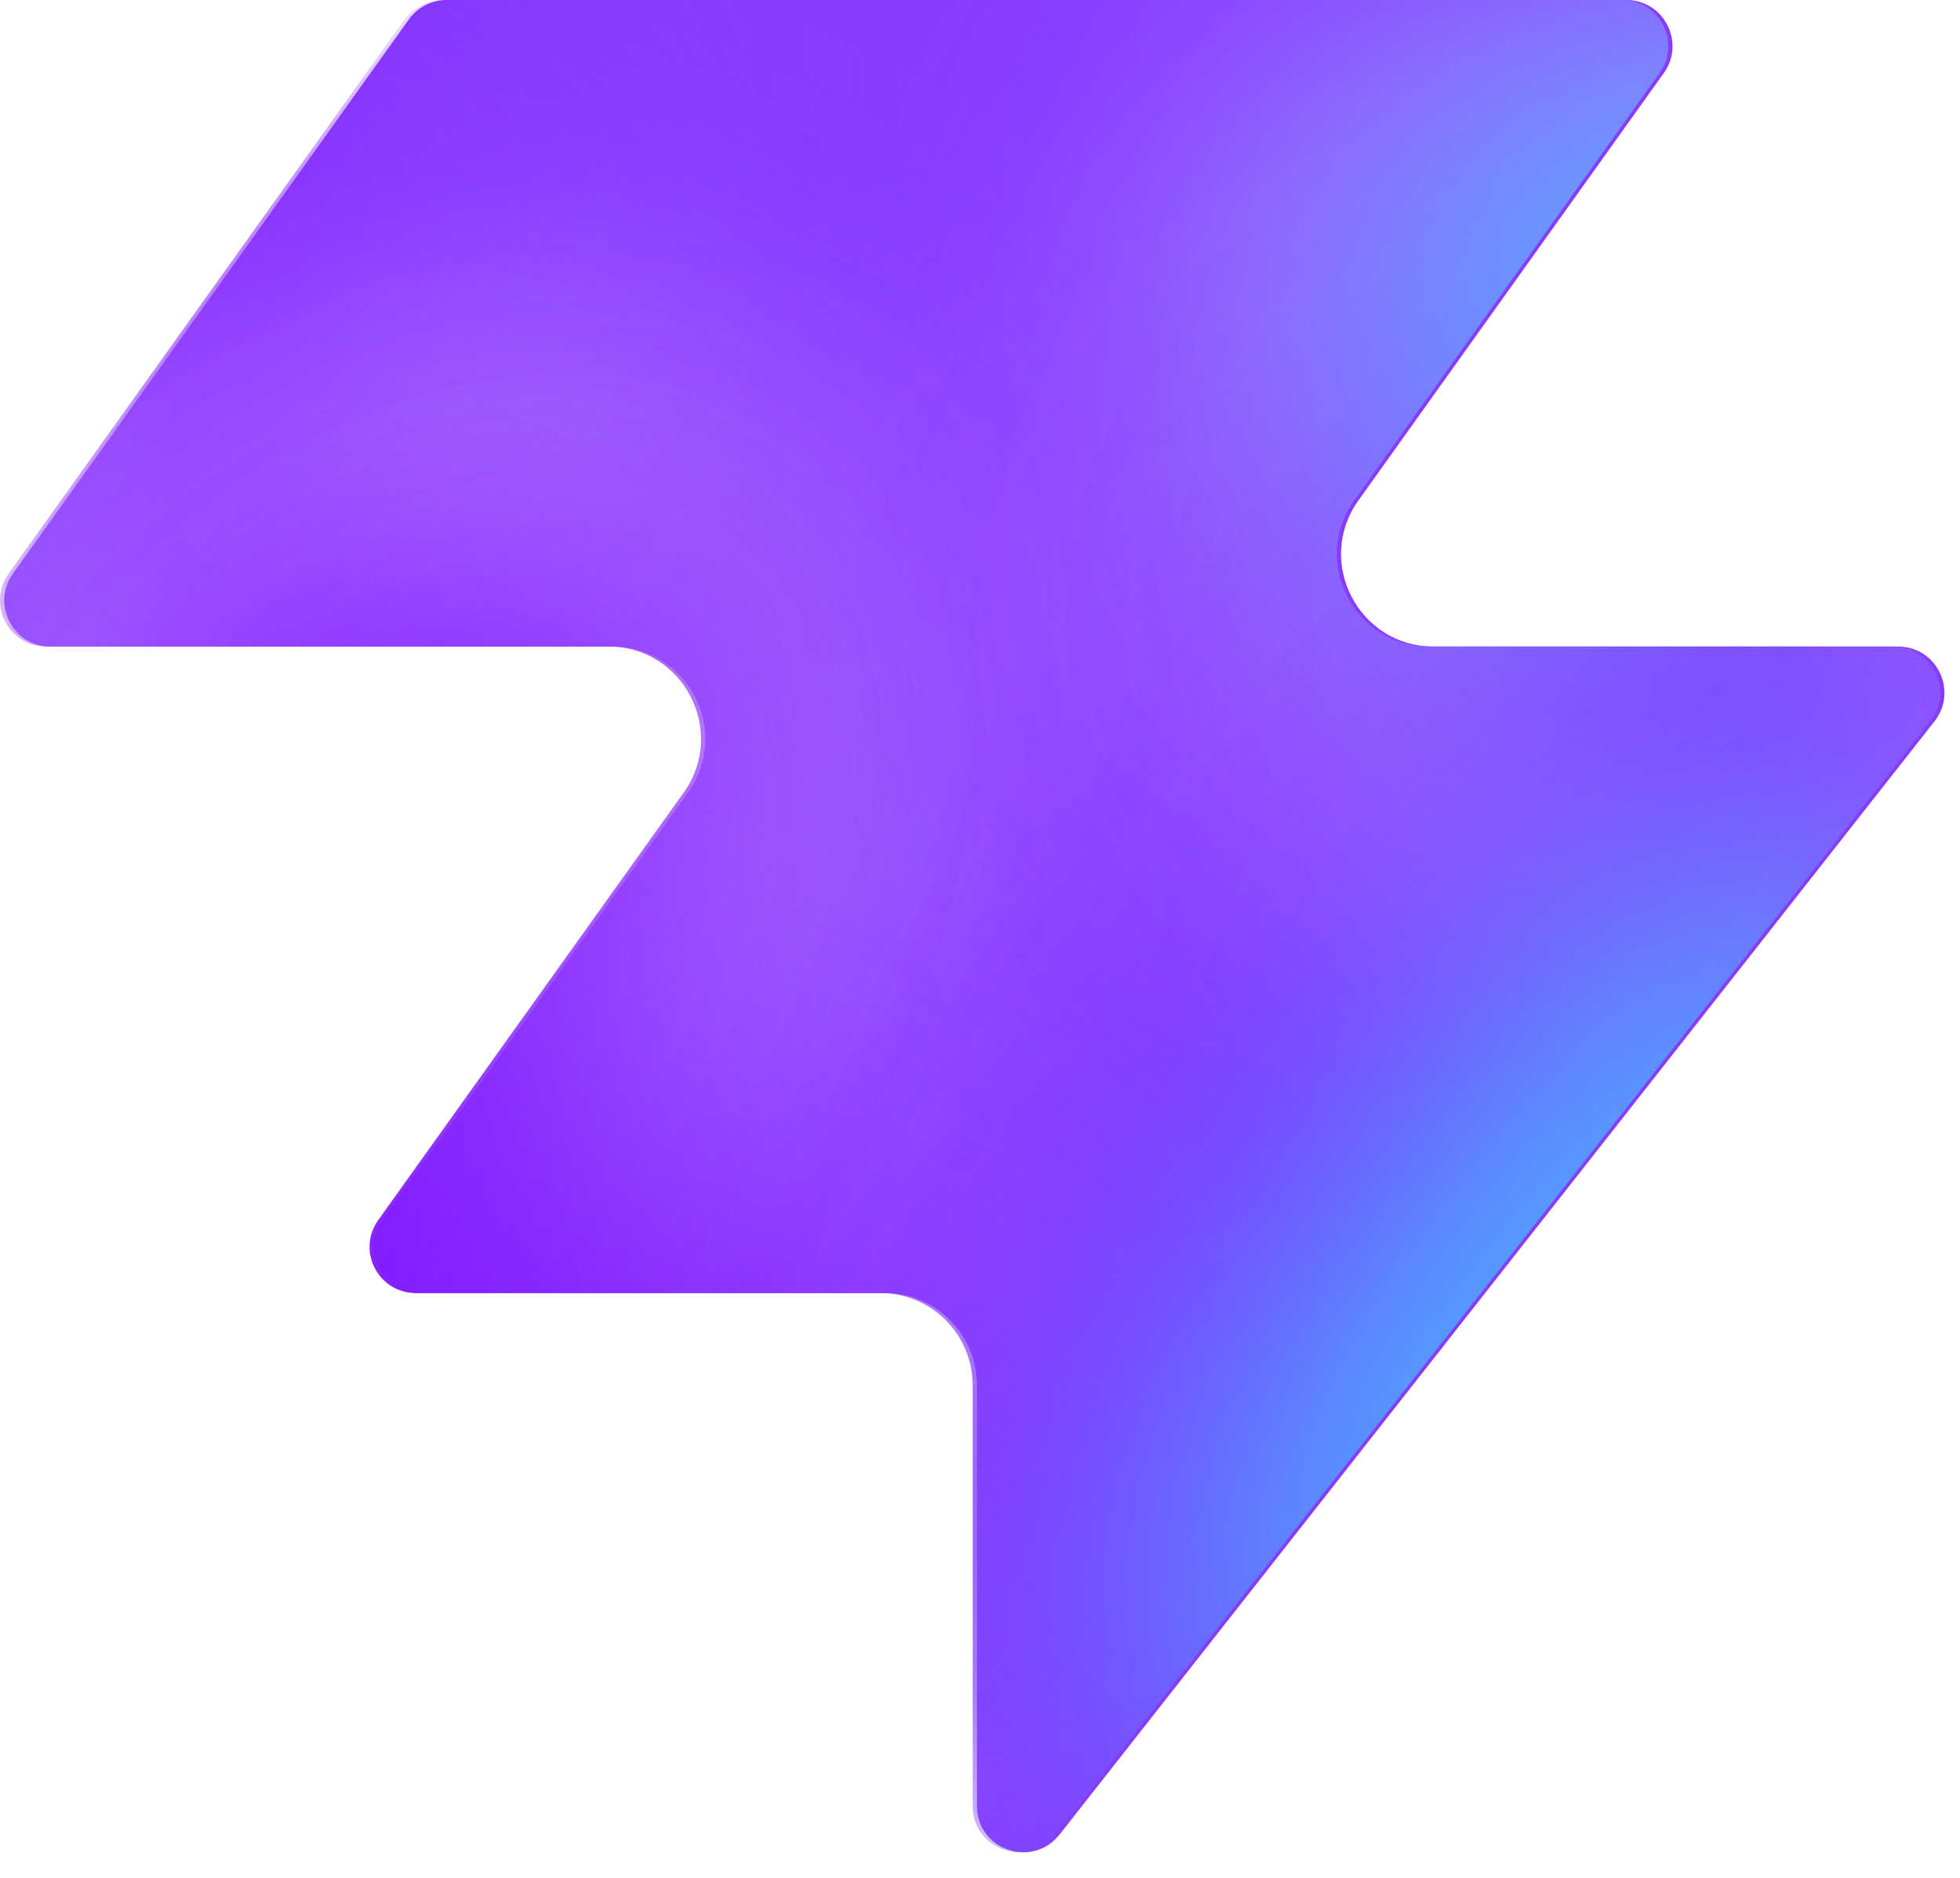
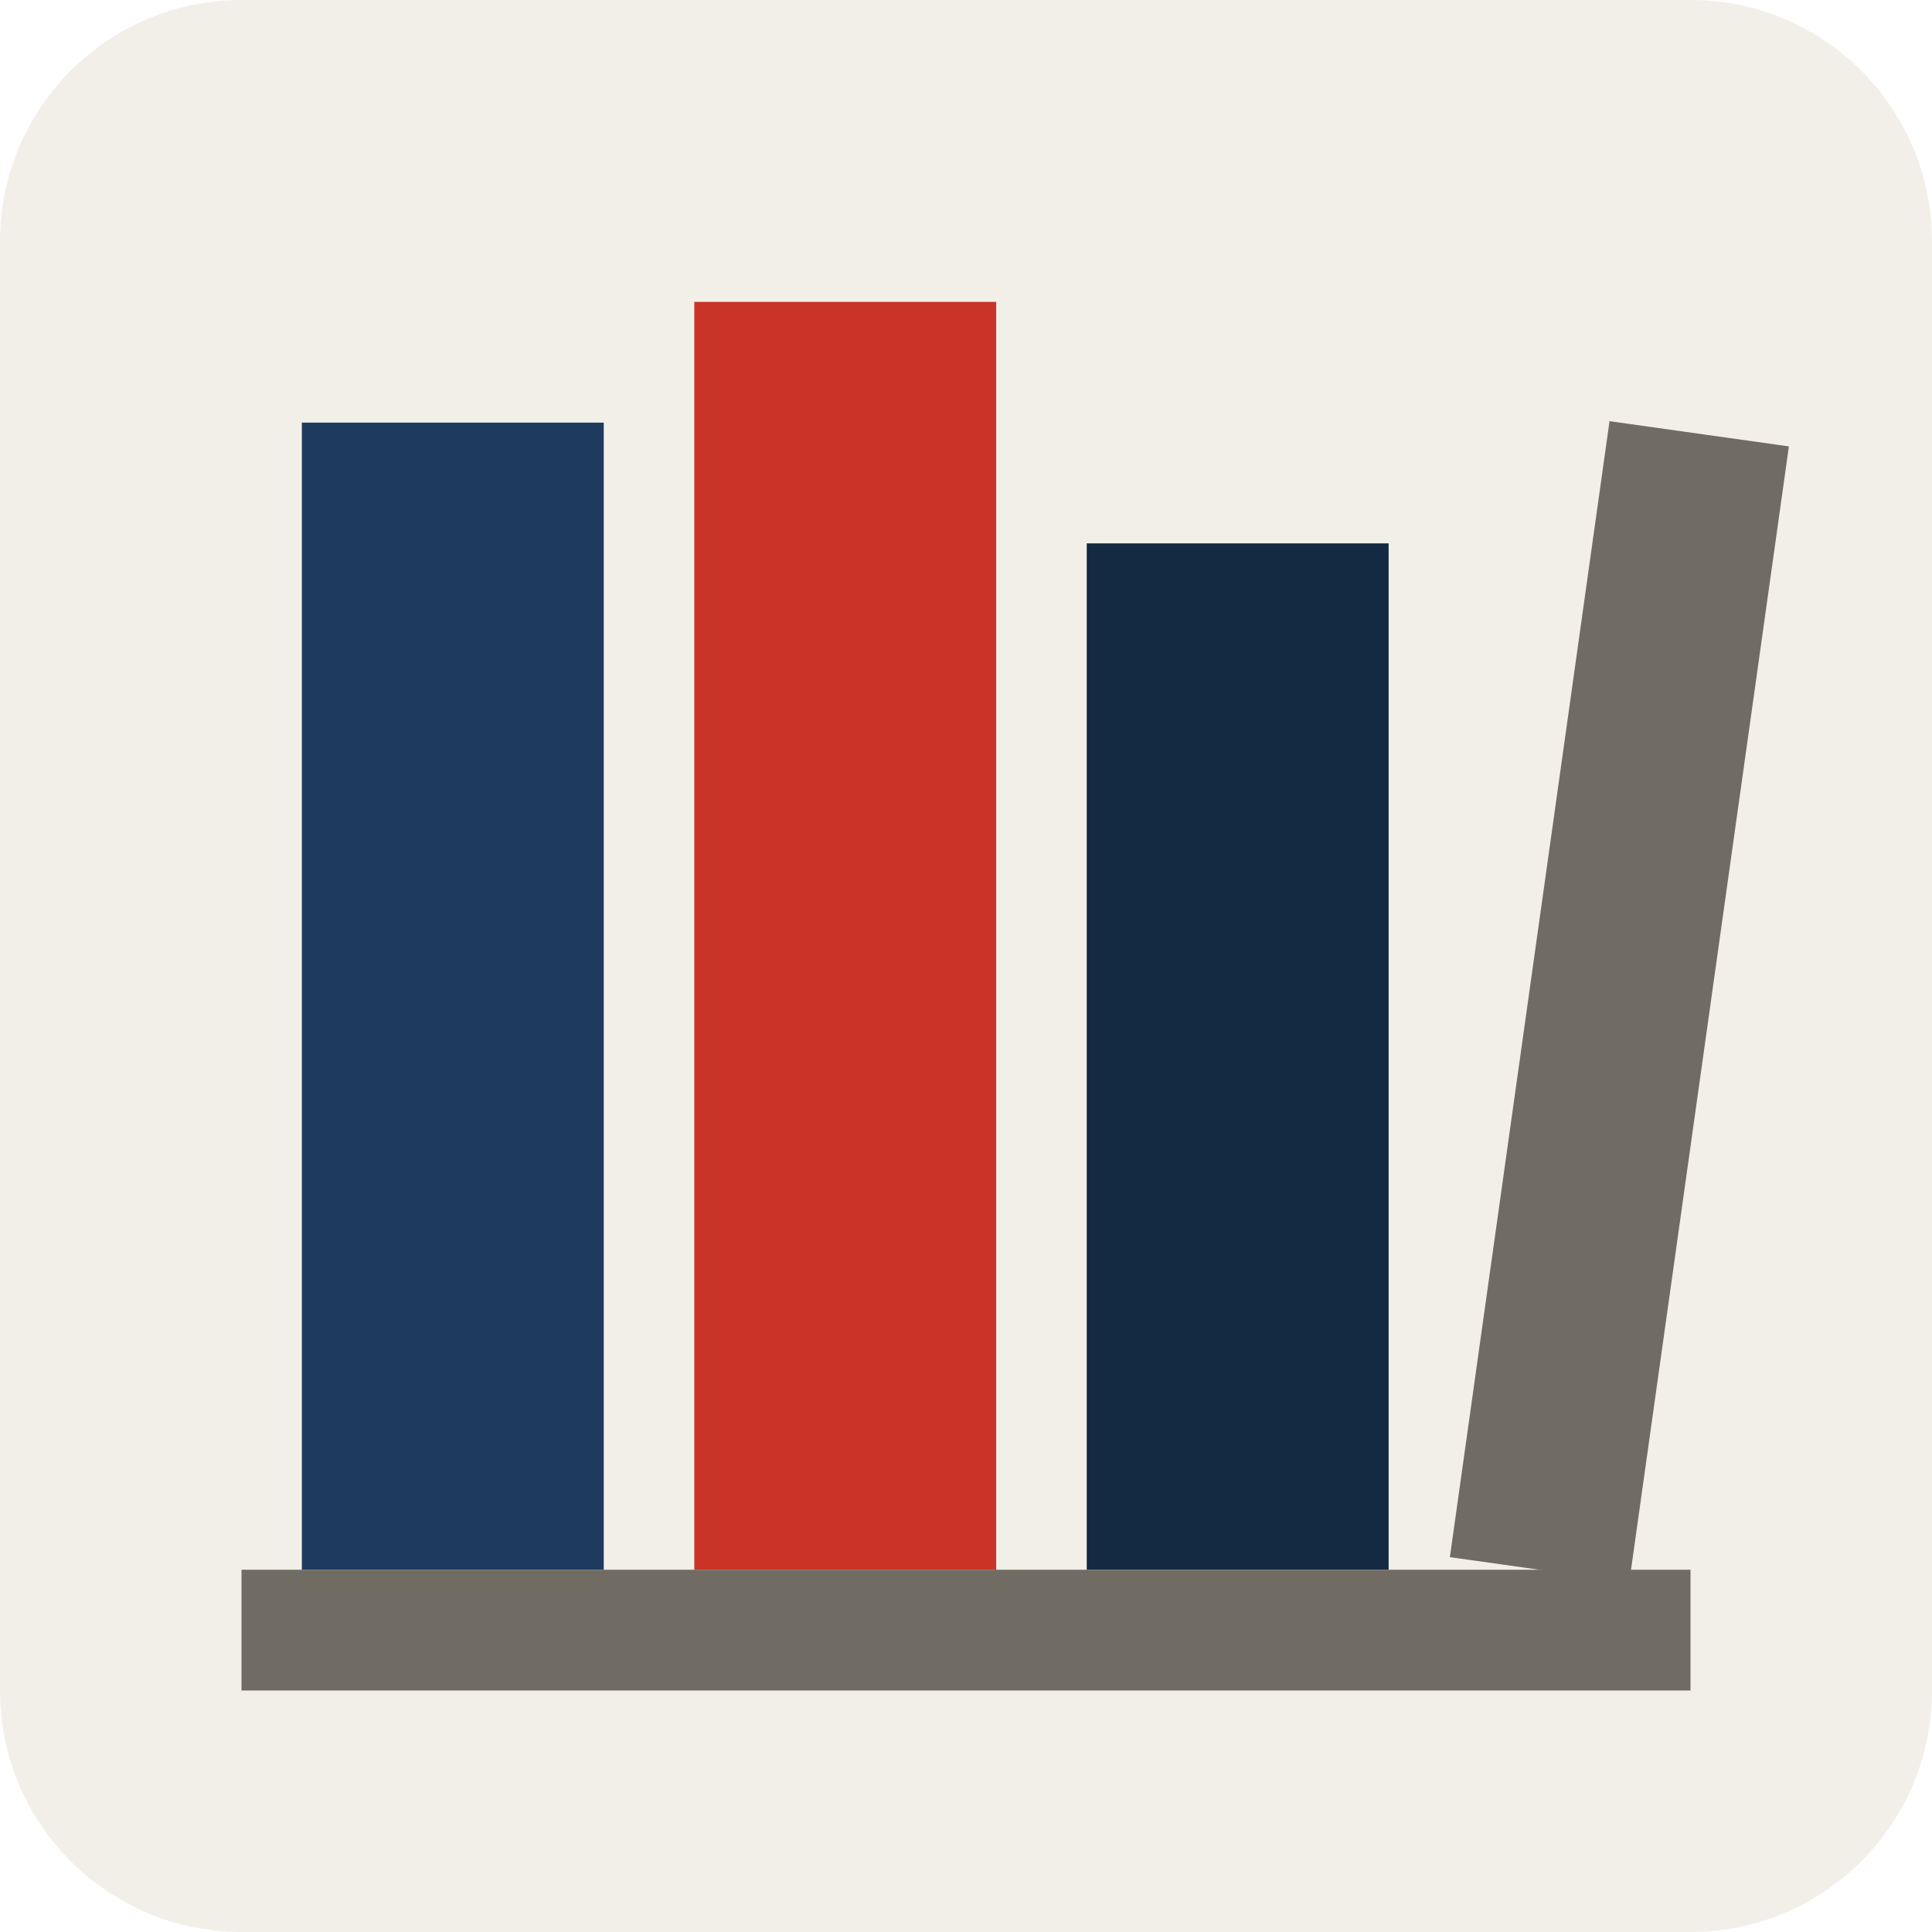
- <svg xmlns="http://www.w3.org/2000/svg" width="48" height="46" fill="none" viewBox="0 0 48 46">
-   <path fill="#863bff" d="M25.946 44.938c-.664.845-2.021.375-2.021-.698V33.937a2.26 2.26 0 0 0-2.262-2.262H10.287c-.92 0-1.456-1.04-.92-1.788l7.48-10.471c1.07-1.497 0-3.578-1.842-3.578H1.237c-.92 0-1.456-1.04-.92-1.788L10.013.474c.214-.297.556-.474.92-.474h28.894c.92 0 1.456 1.04.92 1.788l-7.48 10.471c-1.07 1.498 0 3.579 1.842 3.579h11.377c.943 0 1.473 1.088.89 1.83L25.947 44.94z" style="fill:#863bff;fill:color(display-p3 .525 .23 1);fill-opacity:1" />
-   <mask id="a" width="48" height="46" x="0" y="0" maskUnits="userSpaceOnUse" style="mask-type:alpha">
-     <path fill="#000" d="M25.842 44.938c-.664.844-2.021.375-2.021-.698V33.937a2.26 2.26 0 0 0-2.262-2.262H10.183c-.92 0-1.456-1.04-.92-1.788l7.48-10.471c1.07-1.498 0-3.579-1.842-3.579H1.133c-.92 0-1.456-1.04-.92-1.787L9.91.473c.214-.297.556-.474.92-.474h28.894c.92 0 1.456 1.04.92 1.788l-7.48 10.471c-1.07 1.498 0 3.578 1.842 3.578h11.377c.943 0 1.473 1.088.89 1.832L25.843 44.94z" style="fill:#000;fill-opacity:1" />
-   </mask>
-   <g mask="url(#a)">
-     <g filter="url(#b)">
-       <ellipse cx="5.508" cy="14.704" fill="#ede6ff" rx="5.508" ry="14.704" style="fill:#ede6ff;fill:color(display-p3 .927 .903 1);fill-opacity:1" transform="matrix(.00324 1 1 -.00324 -4.47 31.516)" />
-     </g>
-     <g filter="url(#c)">
-       <ellipse cx="10.399" cy="29.851" fill="#ede6ff" rx="10.399" ry="29.851" style="fill:#ede6ff;fill:color(display-p3 .927 .903 1);fill-opacity:1" transform="matrix(.00324 1 1 -.00324 -39.328 7.883)" />
-     </g>
-     <g filter="url(#d)">
-       <ellipse cx="5.508" cy="30.487" fill="#7e14ff" rx="5.508" ry="30.487" style="fill:#7e14ff;fill:color(display-p3 .492 .077 1);fill-opacity:1" transform="rotate(89.814 -25.913 -14.639)scale(1 -1)" />
-     </g>
-     <g filter="url(#e)">
-       <ellipse cx="5.508" cy="30.599" fill="#7e14ff" rx="5.508" ry="30.599" style="fill:#7e14ff;fill:color(display-p3 .492 .077 1);fill-opacity:1" transform="rotate(89.814 -32.644 -3.334)scale(1 -1)" />
-     </g>
-     <g filter="url(#f)">
-       <ellipse cx="5.508" cy="30.599" fill="#7e14ff" rx="5.508" ry="30.599" style="fill:#7e14ff;fill:color(display-p3 .492 .077 1);fill-opacity:1" transform="matrix(.00324 1 1 -.00324 -34.34 30.47)" />
-     </g>
-     <g filter="url(#g)">
-       <ellipse cx="14.072" cy="22.078" fill="#ede6ff" rx="14.072" ry="22.078" style="fill:#ede6ff;fill:color(display-p3 .927 .903 1);fill-opacity:1" transform="rotate(93.35 24.506 48.493)scale(-1 1)" />
-     </g>
-     <g filter="url(#h)">
-       <ellipse cx="3.47" cy="21.501" fill="#7e14ff" rx="3.47" ry="21.501" style="fill:#7e14ff;fill:color(display-p3 .492 .077 1);fill-opacity:1" transform="rotate(89.009 28.708 47.59)scale(-1 1)" />
-     </g>
-     <g filter="url(#i)">
-       <ellipse cx="3.47" cy="21.501" fill="#7e14ff" rx="3.47" ry="21.501" style="fill:#7e14ff;fill:color(display-p3 .492 .077 1);fill-opacity:1" transform="rotate(89.009 28.708 47.59)scale(-1 1)" />
-     </g>
-     <g filter="url(#j)">
-       <ellipse cx=".387" cy="8.972" fill="#7e14ff" rx="4.407" ry="29.108" style="fill:#7e14ff;fill:color(display-p3 .492 .077 1);fill-opacity:1" transform="rotate(39.51 .387 8.972)" />
-     </g>
-     <g filter="url(#k)">
-       <ellipse cx="47.523" cy="-6.092" fill="#7e14ff" rx="4.407" ry="29.108" style="fill:#7e14ff;fill:color(display-p3 .492 .077 1);fill-opacity:1" transform="rotate(37.892 47.523 -6.092)" />
-     </g>
-     <g filter="url(#l)">
-       <ellipse cx="41.412" cy="6.333" fill="#47bfff" rx="5.971" ry="9.665" style="fill:#47bfff;fill:color(display-p3 .28 .748 1);fill-opacity:1" transform="rotate(37.892 41.412 6.333)" />
-     </g>
-     <g filter="url(#m)">
-       <ellipse cx="-1.879" cy="38.332" fill="#7e14ff" rx="4.407" ry="29.108" style="fill:#7e14ff;fill:color(display-p3 .492 .077 1);fill-opacity:1" transform="rotate(37.892 -1.88 38.332)" />
-     </g>
-     <g filter="url(#n)">
-       <ellipse cx="-1.879" cy="38.332" fill="#7e14ff" rx="4.407" ry="29.108" style="fill:#7e14ff;fill:color(display-p3 .492 .077 1);fill-opacity:1" transform="rotate(37.892 -1.88 38.332)" />
-     </g>
-     <g filter="url(#o)">
-       <ellipse cx="35.651" cy="29.907" fill="#7e14ff" rx="4.407" ry="29.108" style="fill:#7e14ff;fill:color(display-p3 .492 .077 1);fill-opacity:1" transform="rotate(37.892 35.651 29.907)" />
-     </g>
-     <g filter="url(#p)">
-       <ellipse cx="38.418" cy="32.4" fill="#47bfff" rx="5.971" ry="15.297" style="fill:#47bfff;fill:color(display-p3 .28 .748 1);fill-opacity:1" transform="rotate(37.892 38.418 32.4)" />
-     </g>
-   </g>
-   <defs>
-     <filter id="b" width="60.045" height="41.654" x="-19.77" y="16.149" color-interpolation-filters="sRGB" filterUnits="userSpaceOnUse">
-       <feFlood flood-opacity="0" result="BackgroundImageFix" />
-       <feBlend in="SourceGraphic" in2="BackgroundImageFix" result="shape" />
-       <feGaussianBlur result="effect1_foregroundBlur_2002_17158" stdDeviation="7.659" />
-     </filter>
-     <filter id="c" width="90.34" height="51.437" x="-54.613" y="-7.533" color-interpolation-filters="sRGB" filterUnits="userSpaceOnUse">
-       <feFlood flood-opacity="0" result="BackgroundImageFix" />
-       <feBlend in="SourceGraphic" in2="BackgroundImageFix" result="shape" />
-       <feGaussianBlur result="effect1_foregroundBlur_2002_17158" stdDeviation="7.659" />
-     </filter>
-     <filter id="d" width="79.355" height="29.4" x="-49.64" y="2.03" color-interpolation-filters="sRGB" filterUnits="userSpaceOnUse">
-       <feFlood flood-opacity="0" result="BackgroundImageFix" />
-       <feBlend in="SourceGraphic" in2="BackgroundImageFix" result="shape" />
-       <feGaussianBlur result="effect1_foregroundBlur_2002_17158" stdDeviation="4.596" />
-     </filter>
-     <filter id="e" width="79.579" height="29.4" x="-45.045" y="20.029" color-interpolation-filters="sRGB" filterUnits="userSpaceOnUse">
-       <feFlood flood-opacity="0" result="BackgroundImageFix" />
-       <feBlend in="SourceGraphic" in2="BackgroundImageFix" result="shape" />
-       <feGaussianBlur result="effect1_foregroundBlur_2002_17158" stdDeviation="4.596" />
-     </filter>
-     <filter id="f" width="79.579" height="29.4" x="-43.513" y="21.178" color-interpolation-filters="sRGB" filterUnits="userSpaceOnUse">
-       <feFlood flood-opacity="0" result="BackgroundImageFix" />
-       <feBlend in="SourceGraphic" in2="BackgroundImageFix" result="shape" />
-       <feGaussianBlur result="effect1_foregroundBlur_2002_17158" stdDeviation="4.596" />
-     </filter>
-     <filter id="g" width="74.749" height="58.852" x="15.756" y="-17.901" color-interpolation-filters="sRGB" filterUnits="userSpaceOnUse">
-       <feFlood flood-opacity="0" result="BackgroundImageFix" />
-       <feBlend in="SourceGraphic" in2="BackgroundImageFix" result="shape" />
-       <feGaussianBlur result="effect1_foregroundBlur_2002_17158" stdDeviation="7.659" />
-     </filter>
-     <filter id="h" width="61.377" height="25.362" x="23.548" y="2.284" color-interpolation-filters="sRGB" filterUnits="userSpaceOnUse">
-       <feFlood flood-opacity="0" result="BackgroundImageFix" />
-       <feBlend in="SourceGraphic" in2="BackgroundImageFix" result="shape" />
-       <feGaussianBlur result="effect1_foregroundBlur_2002_17158" stdDeviation="4.596" />
-     </filter>
-     <filter id="i" width="61.377" height="25.362" x="23.548" y="2.284" color-interpolation-filters="sRGB" filterUnits="userSpaceOnUse">
-       <feFlood flood-opacity="0" result="BackgroundImageFix" />
-       <feBlend in="SourceGraphic" in2="BackgroundImageFix" result="shape" />
-       <feGaussianBlur result="effect1_foregroundBlur_2002_17158" stdDeviation="4.596" />
-     </filter>
-     <filter id="j" width="56.045" height="63.649" x="-27.636" y="-22.853" color-interpolation-filters="sRGB" filterUnits="userSpaceOnUse">
-       <feFlood flood-opacity="0" result="BackgroundImageFix" />
-       <feBlend in="SourceGraphic" in2="BackgroundImageFix" result="shape" />
-       <feGaussianBlur result="effect1_foregroundBlur_2002_17158" stdDeviation="4.596" />
-     </filter>
-     <filter id="k" width="54.814" height="64.646" x="20.116" y="-38.415" color-interpolation-filters="sRGB" filterUnits="userSpaceOnUse">
-       <feFlood flood-opacity="0" result="BackgroundImageFix" />
-       <feBlend in="SourceGraphic" in2="BackgroundImageFix" result="shape" />
-       <feGaussianBlur result="effect1_foregroundBlur_2002_17158" stdDeviation="4.596" />
-     </filter>
-     <filter id="l" width="33.541" height="35.313" x="24.641" y="-11.323" color-interpolation-filters="sRGB" filterUnits="userSpaceOnUse">
-       <feFlood flood-opacity="0" result="BackgroundImageFix" />
-       <feBlend in="SourceGraphic" in2="BackgroundImageFix" result="shape" />
-       <feGaussianBlur result="effect1_foregroundBlur_2002_17158" stdDeviation="4.596" />
-     </filter>
-     <filter id="m" width="54.814" height="64.646" x="-29.286" y="6.009" color-interpolation-filters="sRGB" filterUnits="userSpaceOnUse">
-       <feFlood flood-opacity="0" result="BackgroundImageFix" />
-       <feBlend in="SourceGraphic" in2="BackgroundImageFix" result="shape" />
-       <feGaussianBlur result="effect1_foregroundBlur_2002_17158" stdDeviation="4.596" />
-     </filter>
-     <filter id="n" width="54.814" height="64.646" x="-29.286" y="6.009" color-interpolation-filters="sRGB" filterUnits="userSpaceOnUse">
-       <feFlood flood-opacity="0" result="BackgroundImageFix" />
-       <feBlend in="SourceGraphic" in2="BackgroundImageFix" result="shape" />
-       <feGaussianBlur result="effect1_foregroundBlur_2002_17158" stdDeviation="4.596" />
-     </filter>
-     <filter id="o" width="54.814" height="64.646" x="8.244" y="-2.416" color-interpolation-filters="sRGB" filterUnits="userSpaceOnUse">
-       <feFlood flood-opacity="0" result="BackgroundImageFix" />
-       <feBlend in="SourceGraphic" in2="BackgroundImageFix" result="shape" />
-       <feGaussianBlur result="effect1_foregroundBlur_2002_17158" stdDeviation="4.596" />
-     </filter>
-     <filter id="p" width="39.409" height="43.623" x="18.713" y="10.588" color-interpolation-filters="sRGB" filterUnits="userSpaceOnUse">
-       <feFlood flood-opacity="0" result="BackgroundImageFix" />
-       <feBlend in="SourceGraphic" in2="BackgroundImageFix" result="shape" />
-       <feGaussianBlur result="effect1_foregroundBlur_2002_17158" stdDeviation="4.596" />
-     </filter>
-   </defs>
+ <svg xmlns="http://www.w3.org/2000/svg" viewBox="0 0 32 32">
+   <rect width="32" height="32" rx="4" fill="#f1efe8" />
+   <rect x="5" y="7" width="5" height="19" fill="#1e3a5f" />
+   <rect x="11.5" y="5" width="5" height="21" fill="#c93427" />
+   <rect x="18" y="9" width="5" height="17" fill="#142942" />
+   <rect x="24" y="7" width="3" height="19" fill="#706b63" transform="rotate(8 25.5 26)" />
+   <rect x="4" y="26" width="24" height="2" fill="#706b63" />
</svg>
